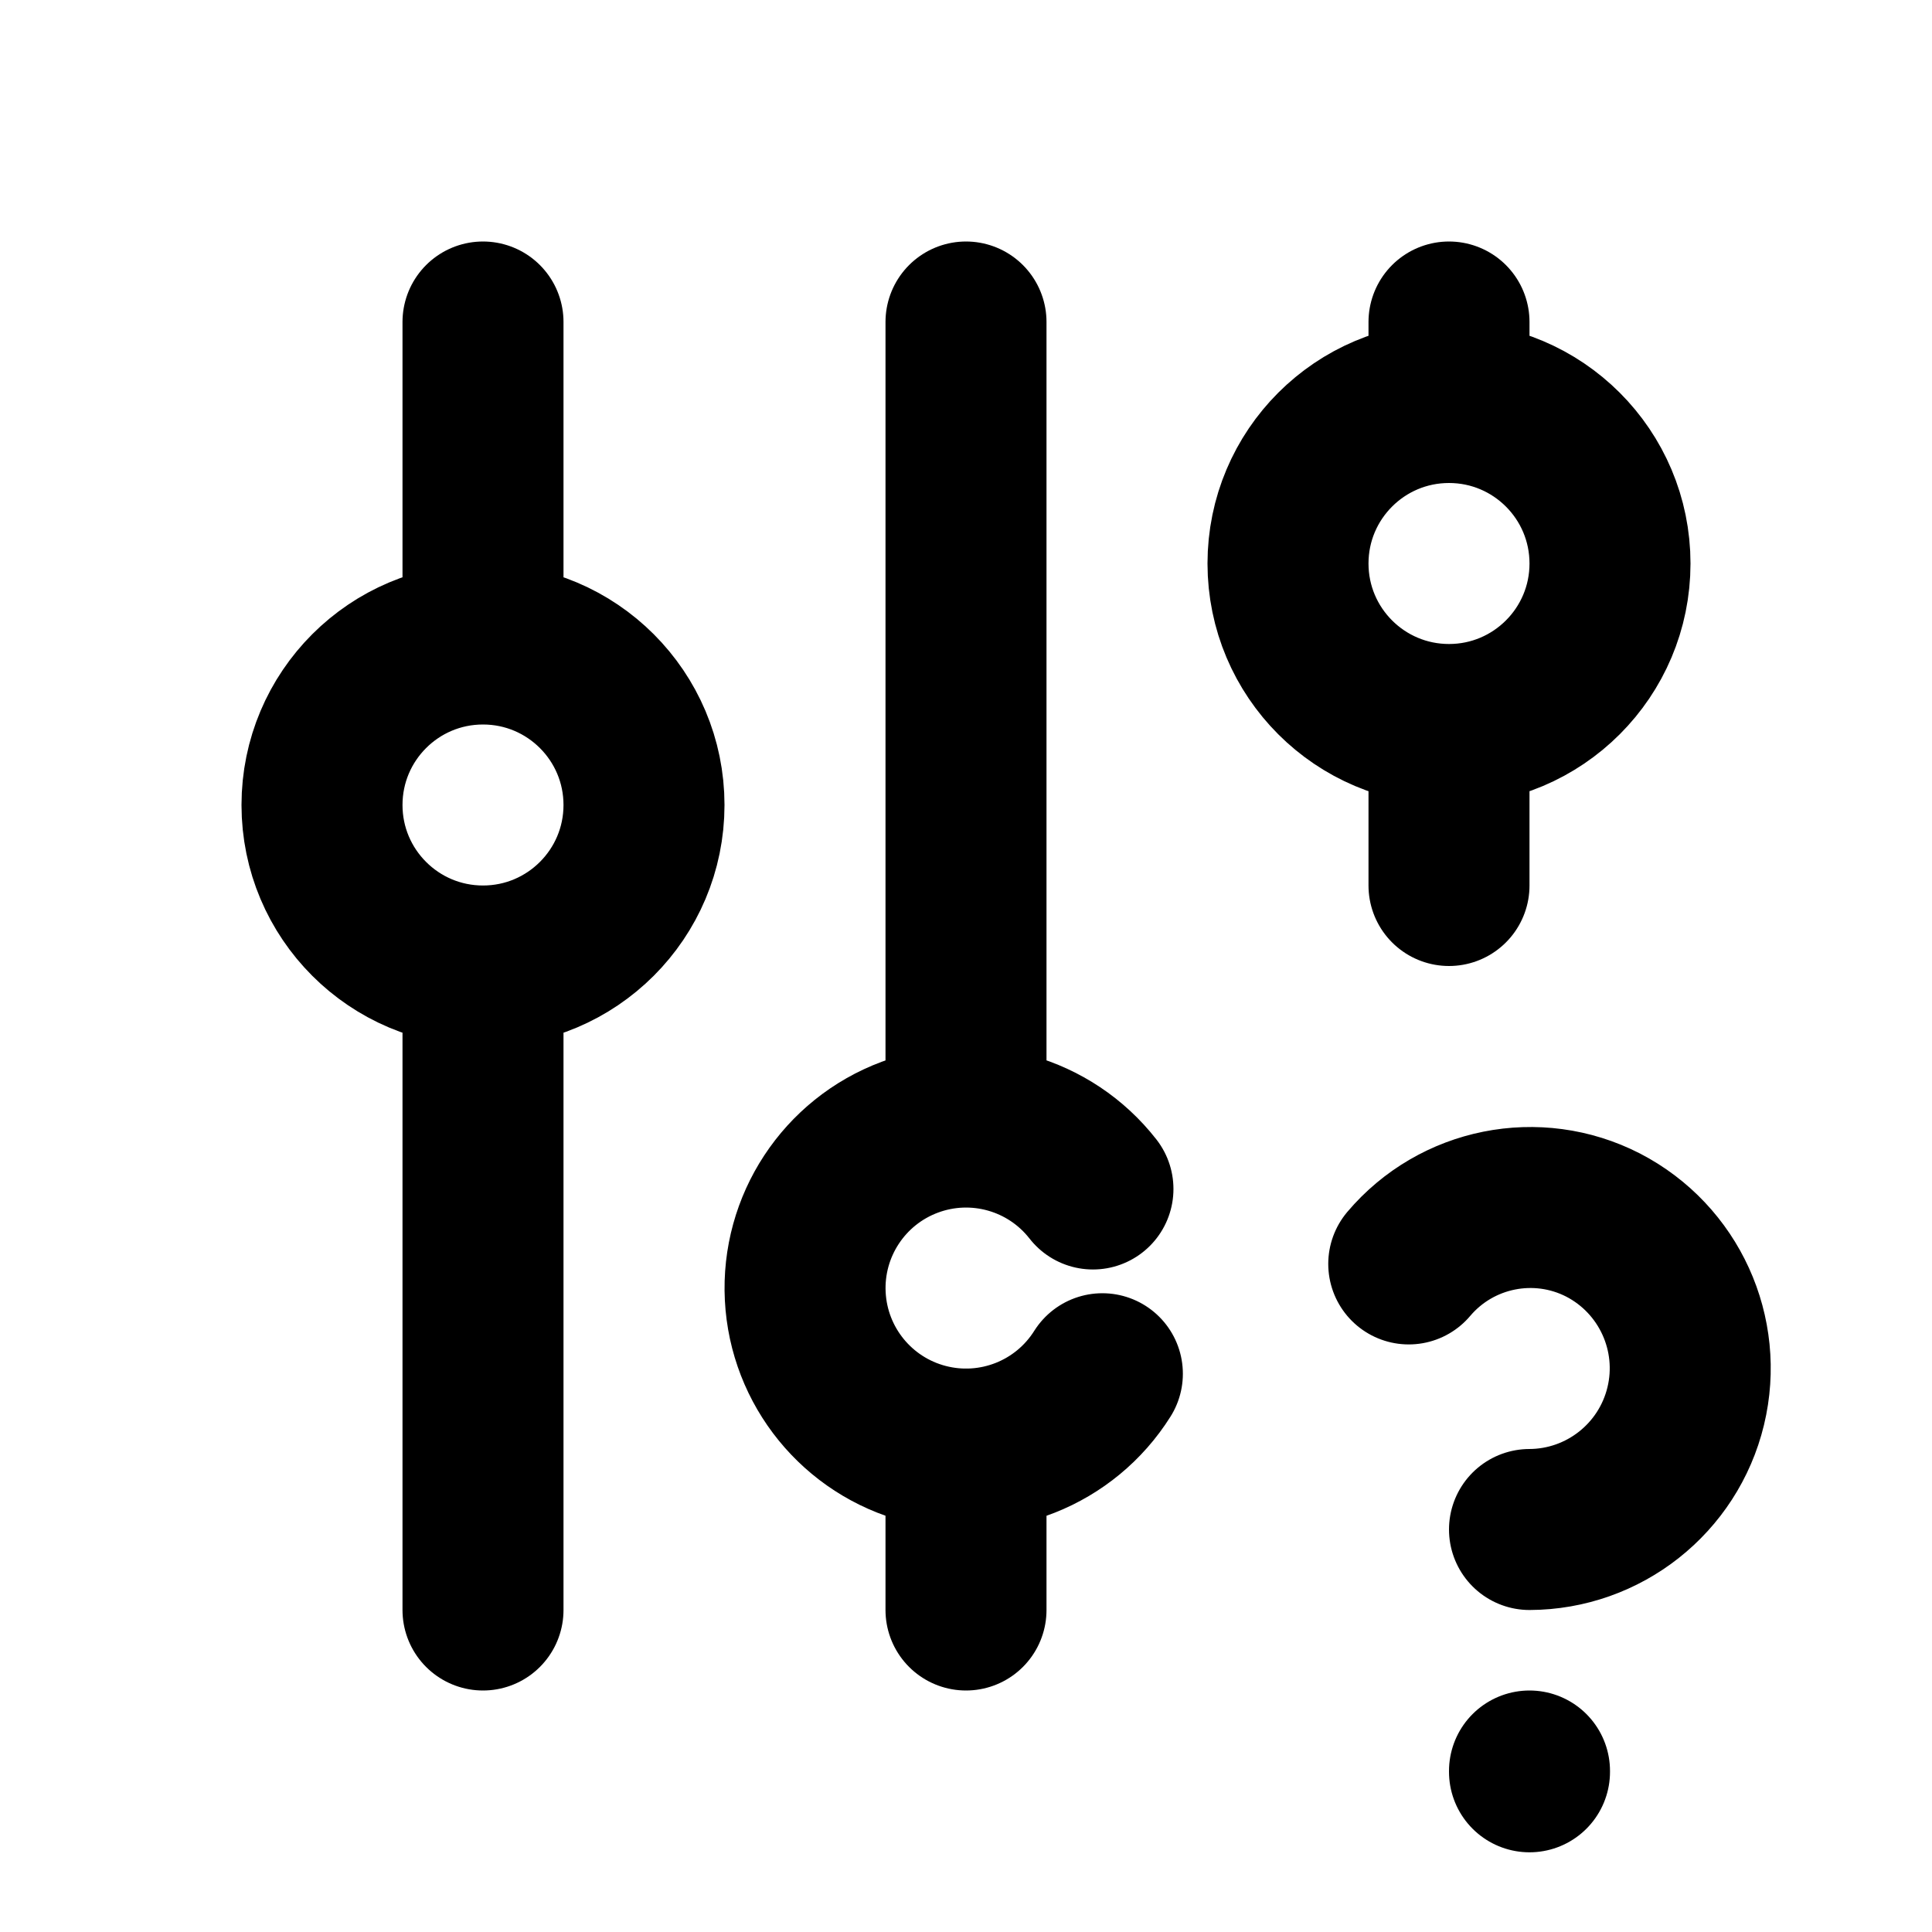
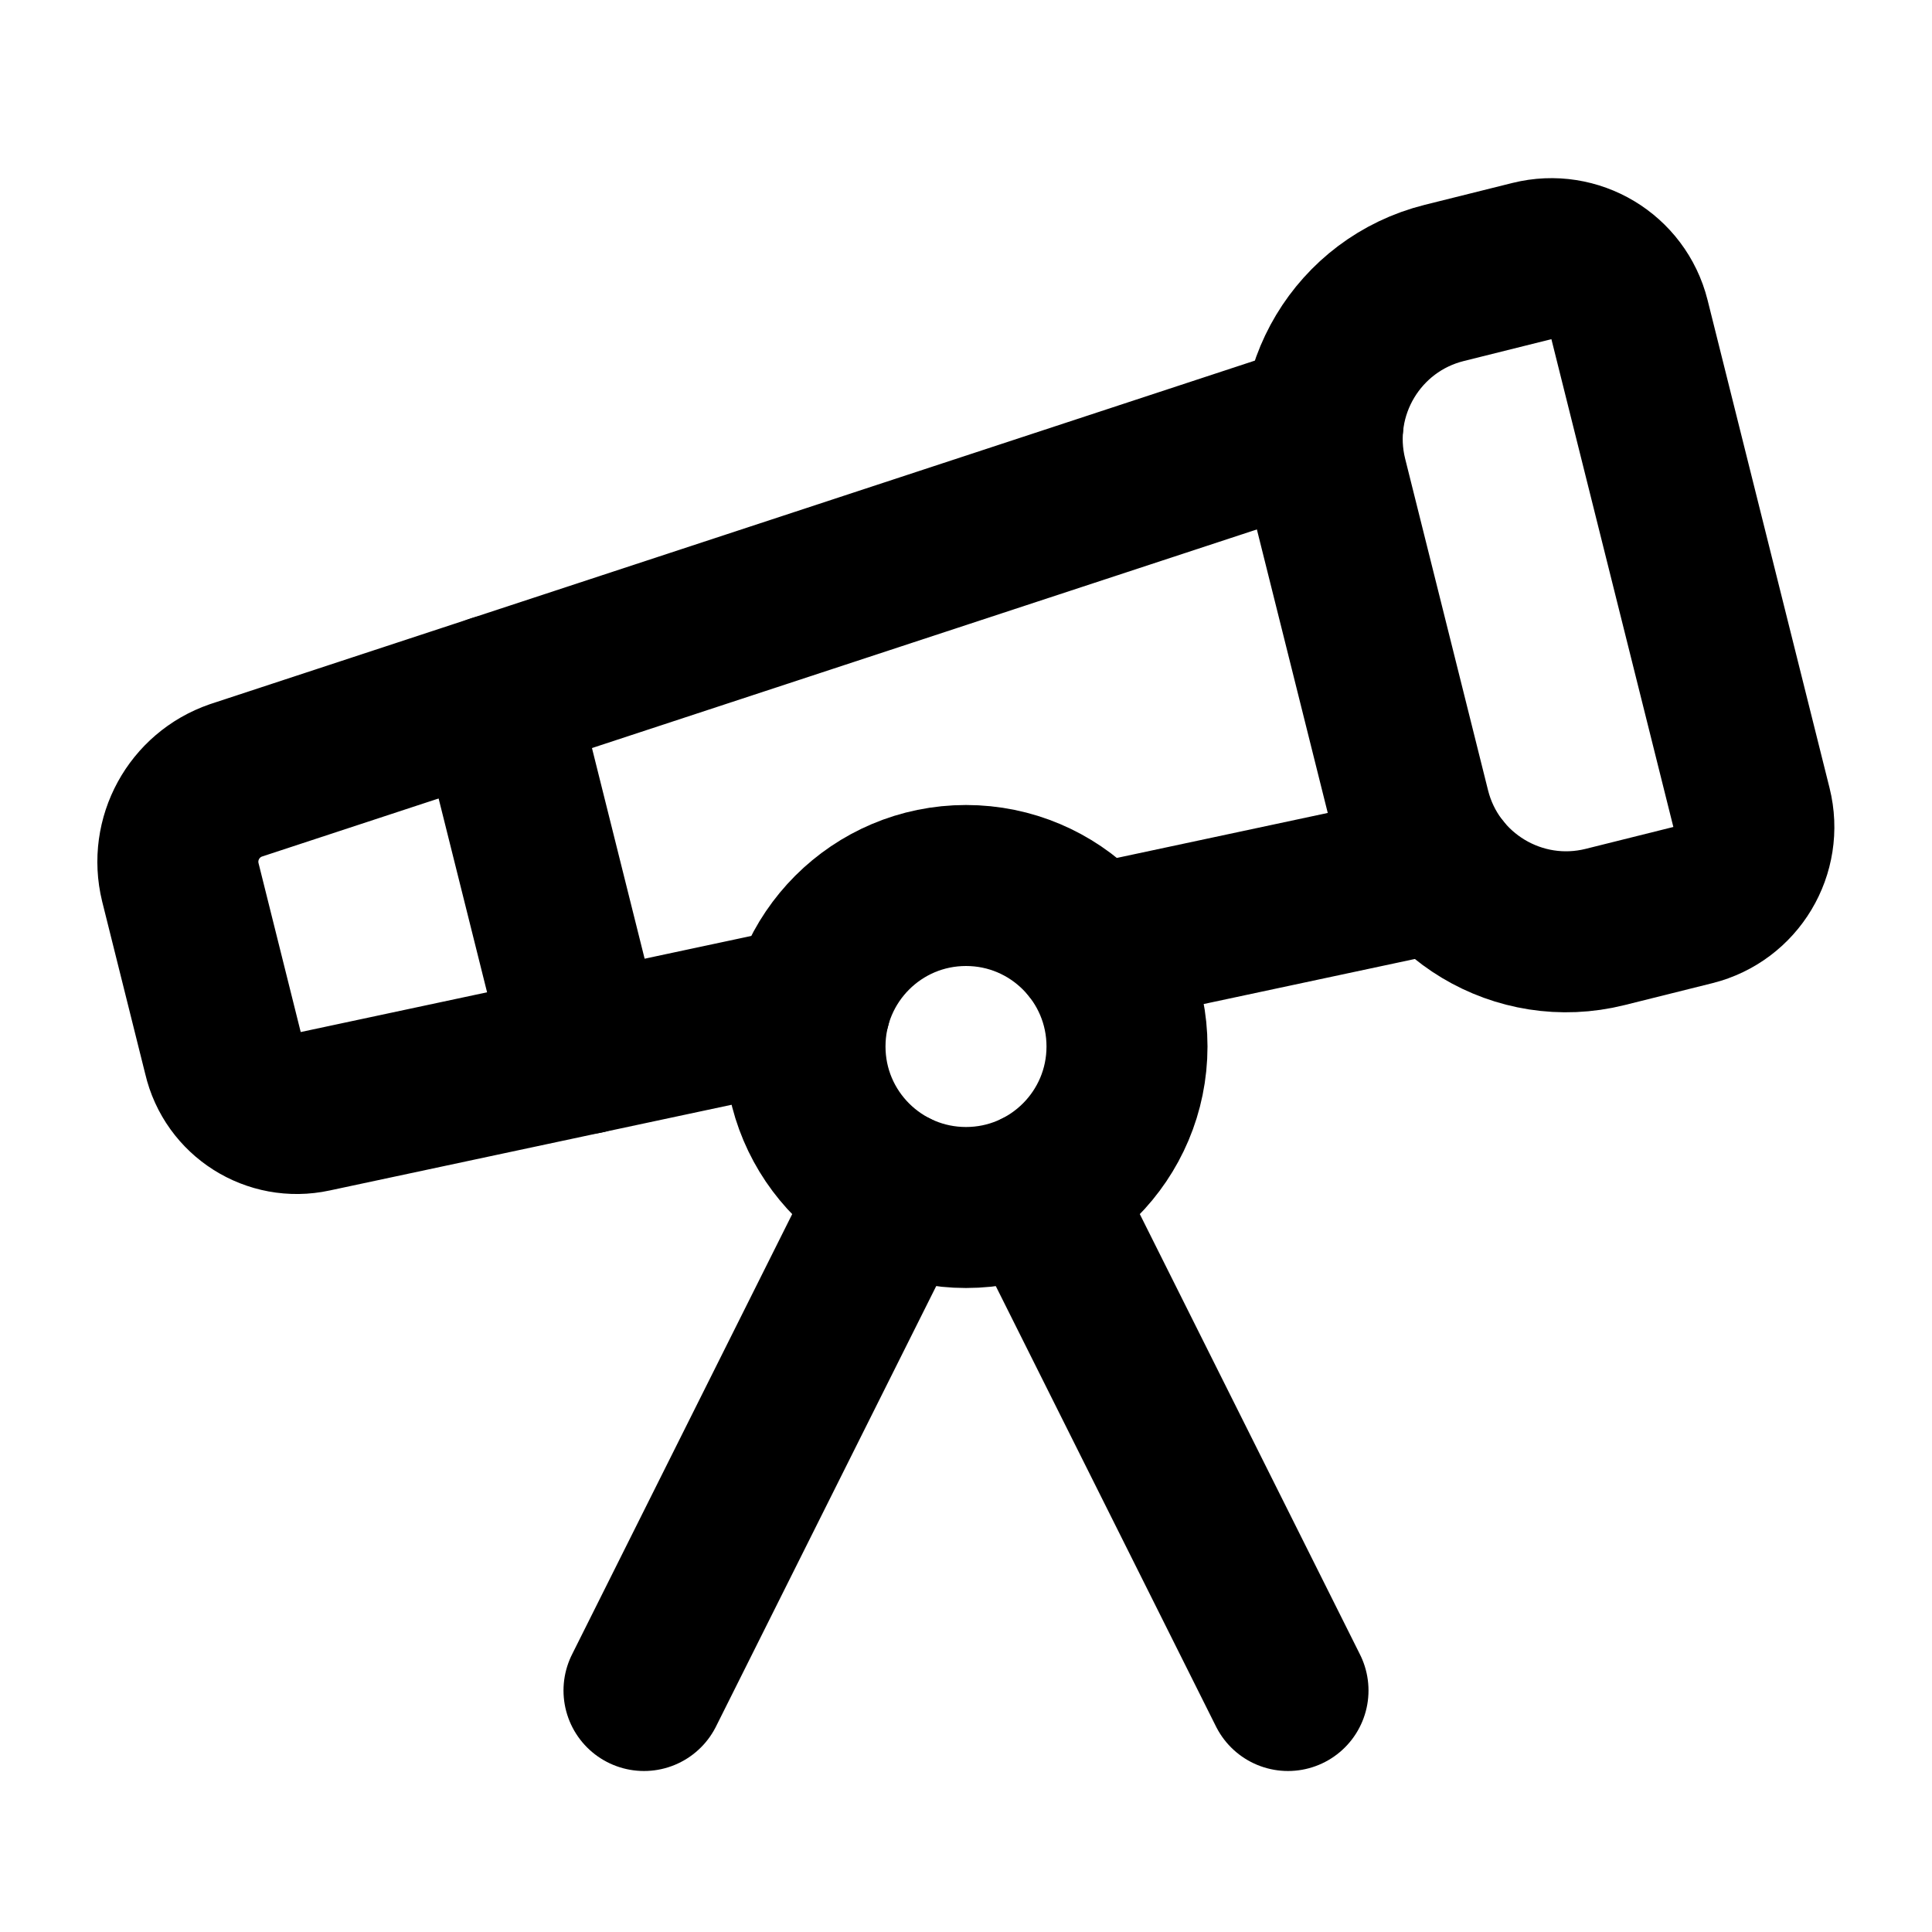
<svg xmlns="http://www.w3.org/2000/svg" width="24" height="24" viewBox="0 0 24 24" fill="none" stroke="currentColor" stroke-width="2" stroke-linecap="round" stroke-linejoin="round">
-   <path d="M4 10a2 2 0 1 0 4 0 2 2 0 0 0-4 0M6 4v4m0 4v8m7.577-5.23a2 2 0 1 0 .117 2.295M12 4v10m7 8v.01M19 19a2.003 2.003 0 0 0 .914-3.782 1.98 1.98 0 0 0-2.414.483M12 18v2m4-13a2 2 0 1 0 4 0 2 2 0 0 0-4 0m2-3v1m0 4v2" />
+   <path d="m10.065 12.493-6.18 1.318a.934.934 0 0 1-1.108-.702l-.537-2.15a1.07 1.07 0 0 1 .691-1.265l13.504-4.44m-2.875 6.493 4.332-.924M16 21l-3.105-6.21" />
+   <path d="M16.485 5.94a2 2 0 0 1 1.455-2.425l1.09-.272a1 1 0 0 1 1.212.727l1.515 6.06a1 1 0 0 1-.727 1.213l-1.09.272a2 2 0 0 1-2.425-1.455zM6.158 8.633l1.114 4.456M8 21l3.105-6.21" />
+   <circle cx="12" cy="13" r="2" />
</svg>
